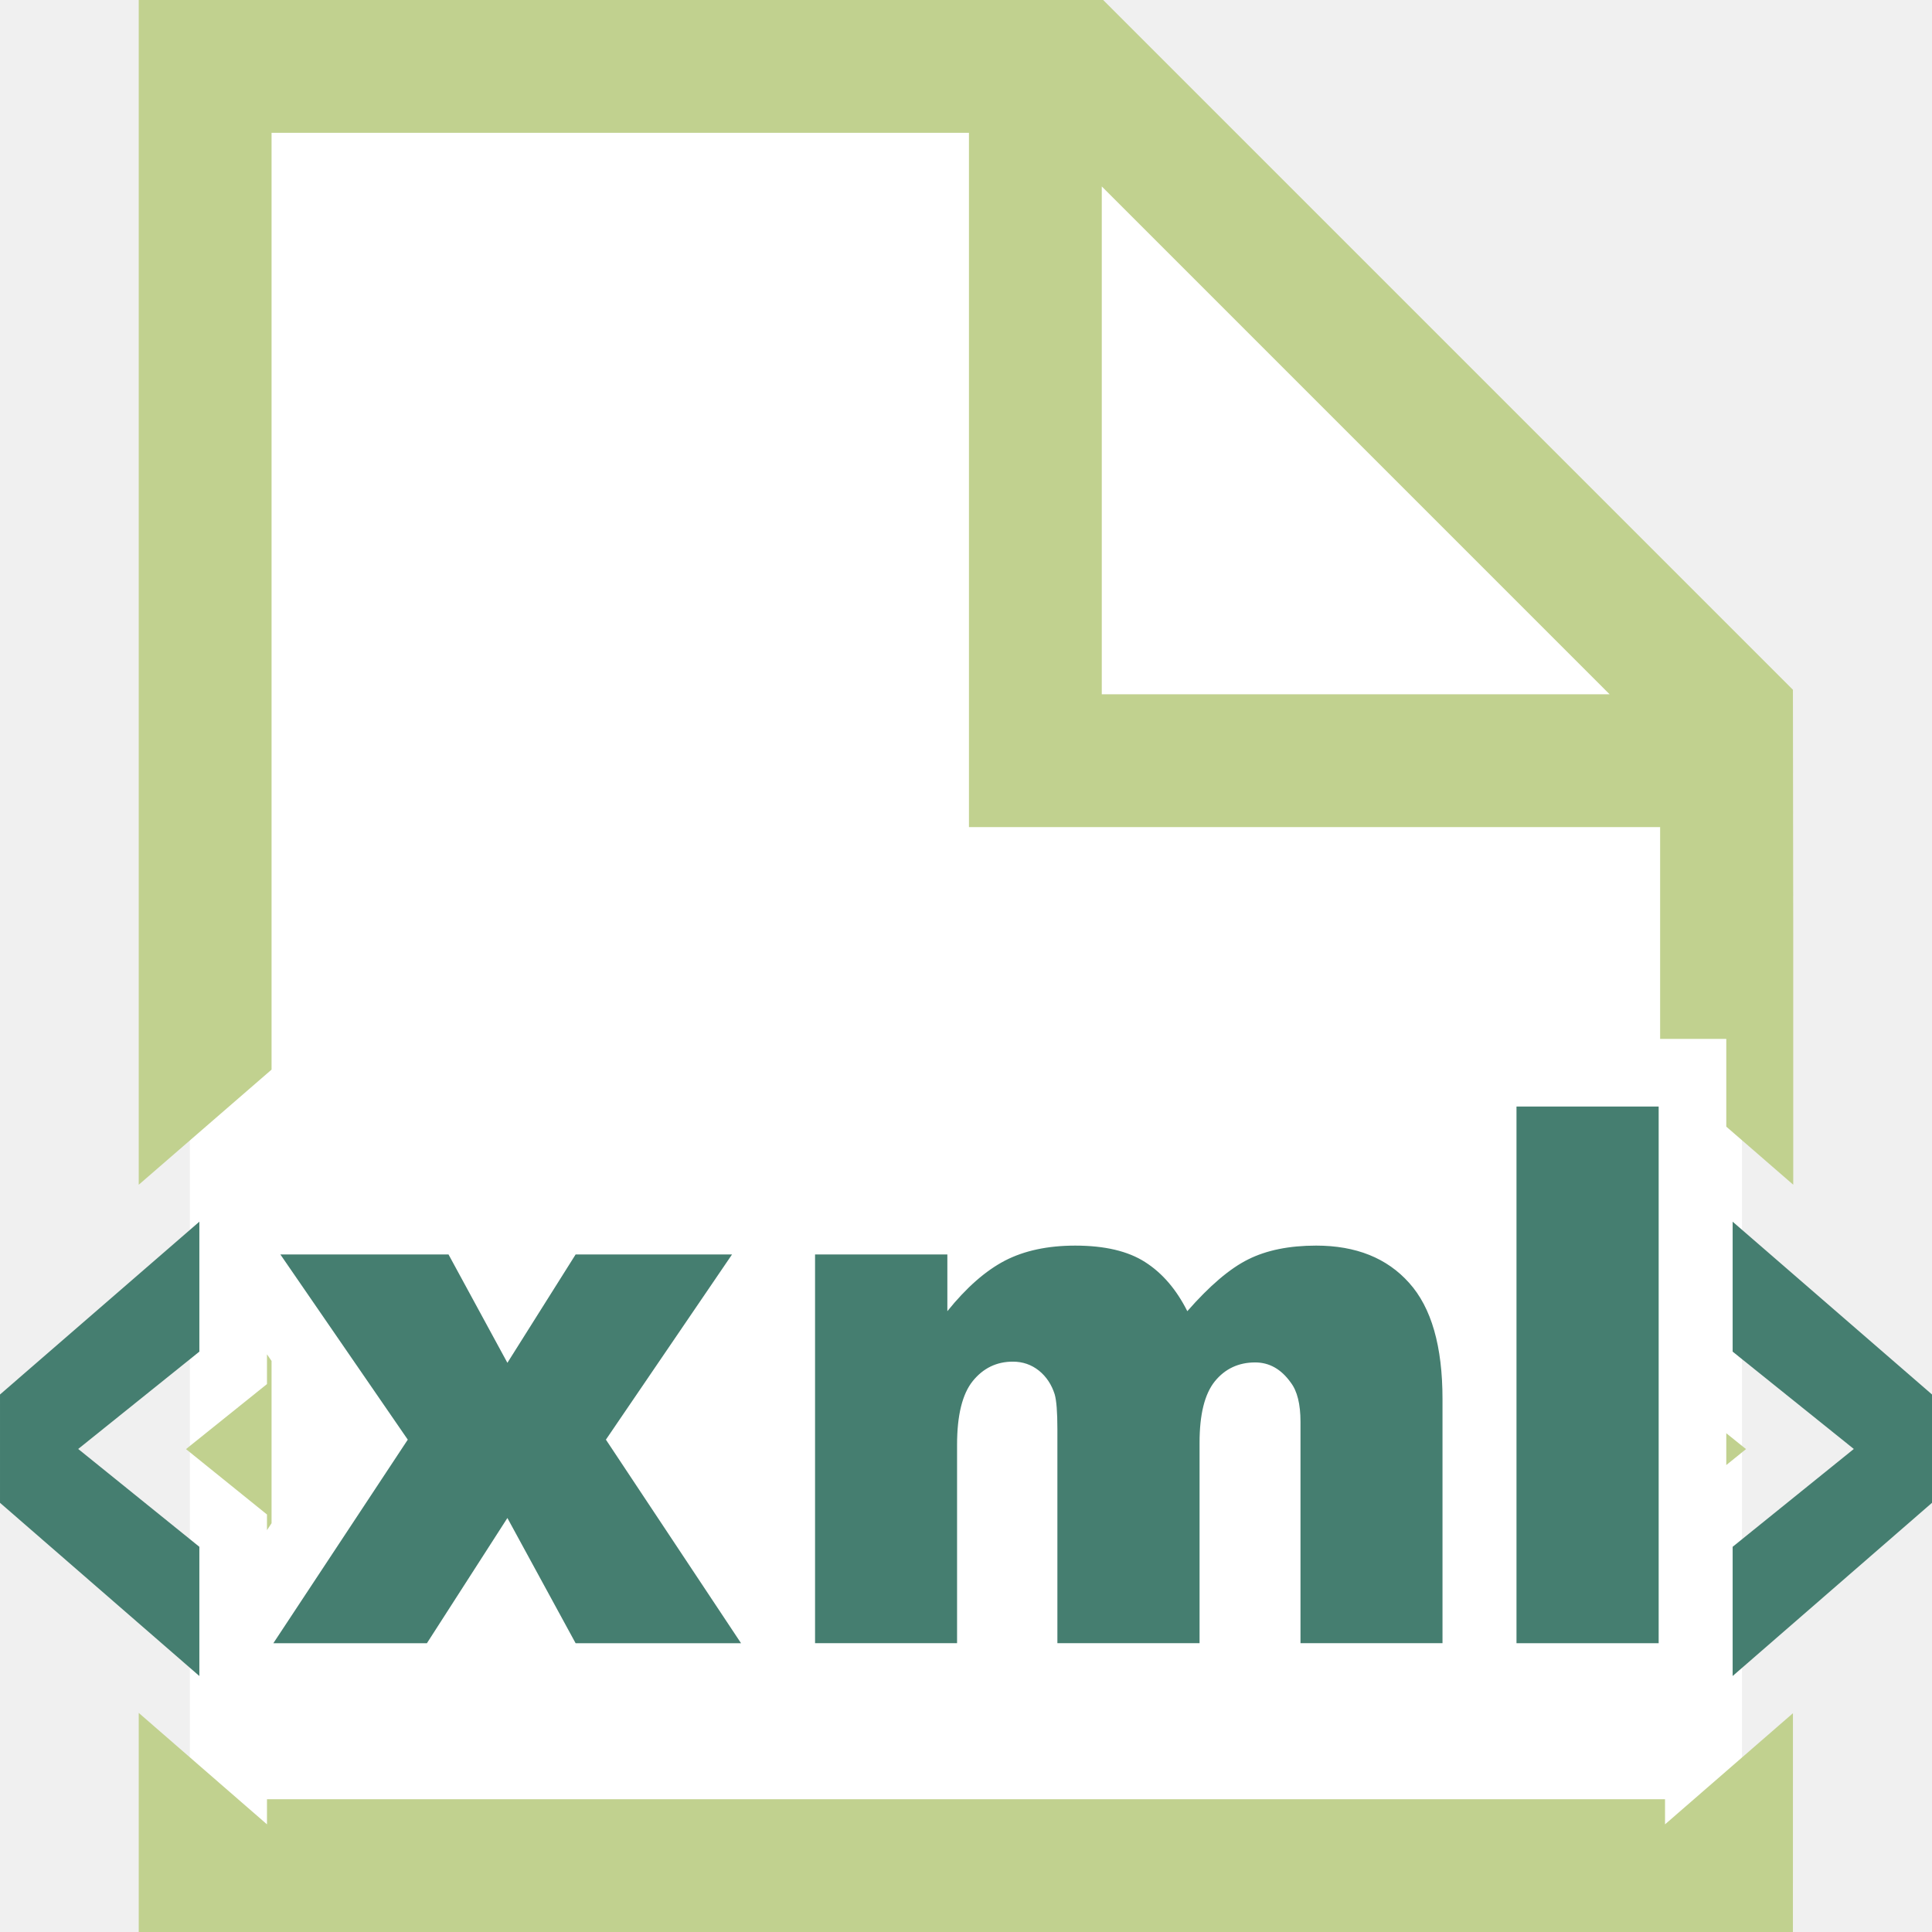
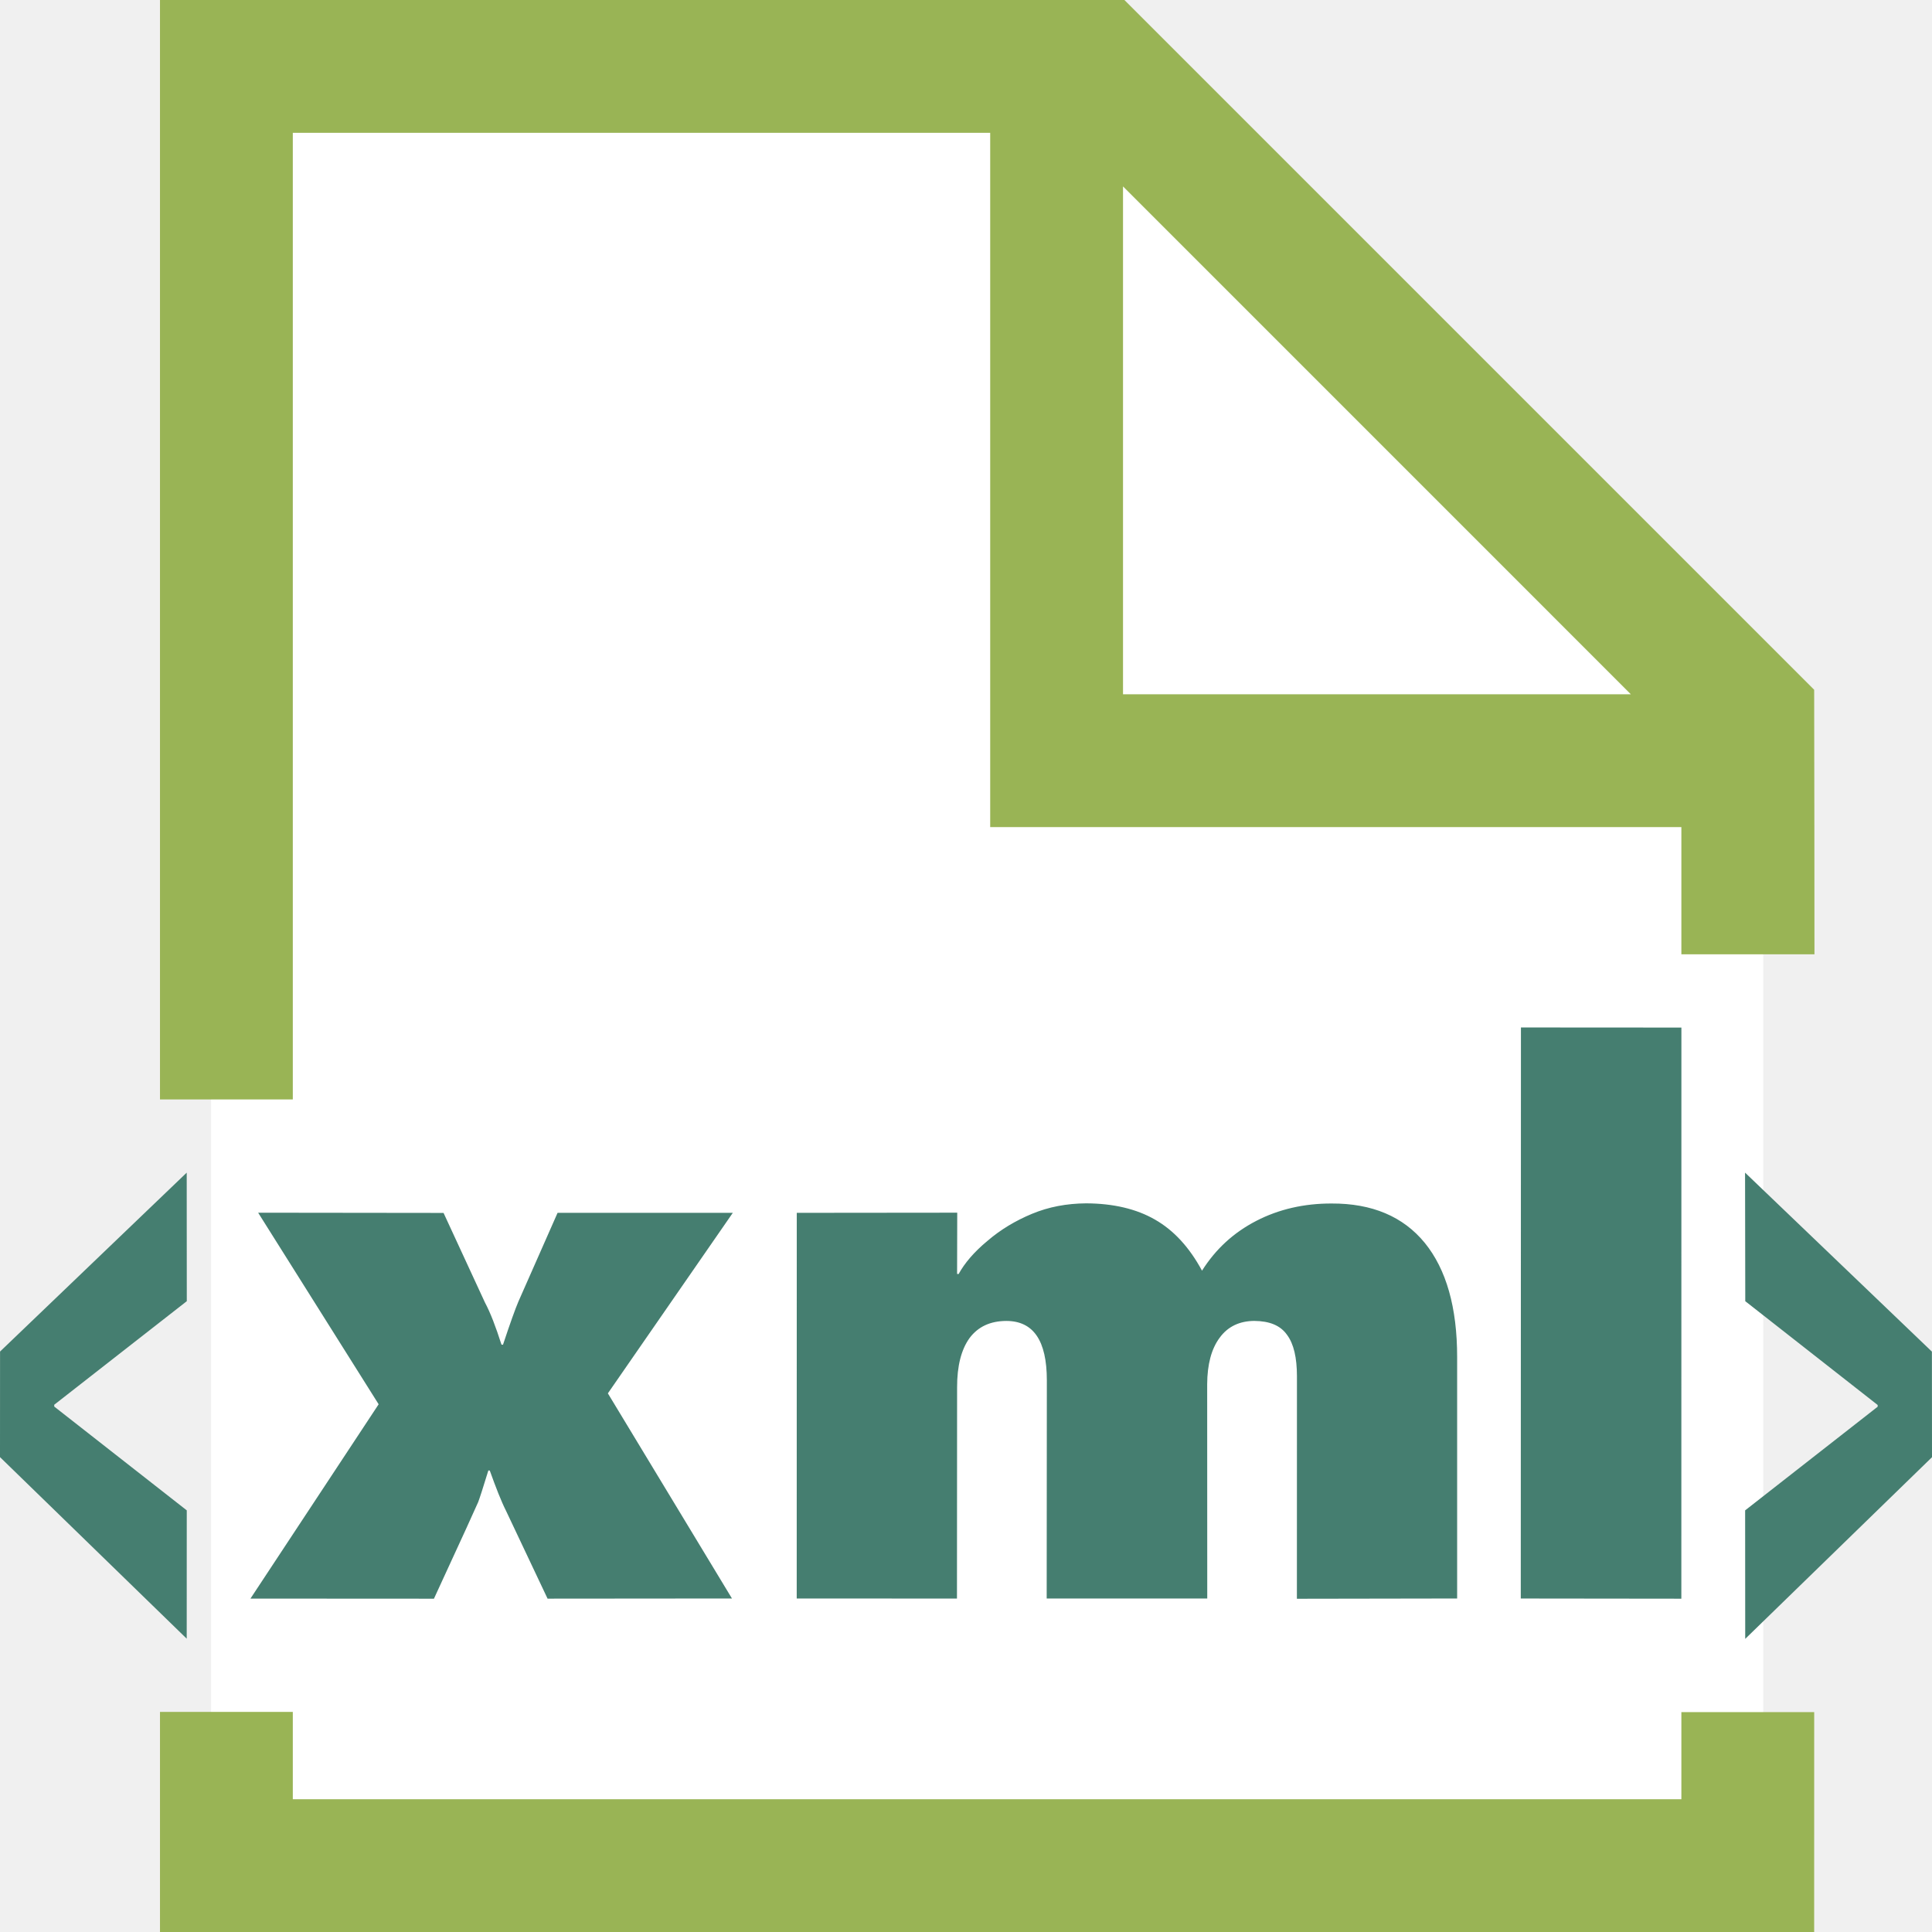
<svg xmlns="http://www.w3.org/2000/svg" version="1.1" width="35.433" height="35.433" xml:space="preserve">
-   <g transform="matrix(1.25,0,0,-1.25,0,35.43306)" id="g3106">
-     <g transform="matrix(0.1,0,0,0.1,-0.4269481,-0.00664677)" id="g3108">
-       <path d="m 32.121,273.473 0,-263.938 227.731,0 0,164.707 -99.235,99.231 -128.496,0" id="path3110" style="fill:#ffffff;fill-opacity:1;fill-rule:evenodd;stroke:none" />
-       <path d="m 267.328,0.066 -242.703,0 0,32.148 18.816,-16.352 0,3.688 c 68.372,0 136.75,0 205.122,0 l 0,-3.688 18.769,16.305 -0.004,-32.102 z M 24.625,109.703 l 0,173.828 141.5,0 101.203,-101.203 c 0.051,-24.191 0.055,-48.402 0.047,-72.617 l -9.824,8.516 0,12.875 -9.707,0 0,31.078 -101.41,0 0,101.863 -102.321,0 0,-137.445 C 37.609,120.973 31.117,115.332 24.625,109.703 z m 232.926,-36.457 0,-4.668 2.894,2.34 -2.894,2.328 z m -213.438,10.605 0,-23.809 -0.672,-1.016 0,2.297 -11.883,9.594 11.883,9.543 0,4.363 0.672,-0.973 z m 196.321,97.812 -74.512,74.516 0,-74.516 74.512,0" id="path3112" style="fill:#c1d18f;fill-opacity:1;fill-rule:evenodd;stroke:none" />
-       <path d="m 226.77,42.438 20.859,0 0,78.742 -20.859,0 0,-78.742 z" id="path3114" style="fill:#457e70;fill-opacity:1;fill-rule:nonzero;stroke:none" />
-       <path d="m 123.855,99.473 19.411,0 0,-8.32 c 2.804,3.481 5.613,5.938 8.457,7.422 2.84,1.465 6.277,2.199 10.304,2.199 4.325,0 7.743,-0.804 10.254,-2.417 2.532,-1.613 4.586,-4.016 6.192,-7.203 3.261,3.723 6.242,6.27 8.945,7.606 2.687,1.34 6,2.015 9.957,2.015 5.824,0 10.379,-1.812 13.637,-5.46 3.281,-3.633 4.902,-9.316 4.902,-17.051 l 0,-35.824 -20.836,0 0,32.488 c 0,2.586 -0.476,4.512 -1.433,5.758 -1.395,1.961 -3.137,2.949 -5.215,2.949 -2.442,0 -4.43,-0.934 -5.93,-2.785 -1.496,-1.871 -2.23,-4.859 -2.23,-8.984 l 0,-29.426 -20.86,0 0,31.426 c 0,2.512 -0.137,4.199 -0.398,5.098 -0.453,1.426 -1.219,2.582 -2.301,3.461 -1.102,0.879 -2.375,1.324 -3.836,1.324 -2.391,0 -4.348,-0.957 -5.879,-2.844 -1.535,-1.906 -2.305,-5.023 -2.305,-9.351 l 0,-29.113 -20.836,0 0,57.035" id="path3116" style="fill:#457e70;fill-opacity:1;fill-rule:nonzero;stroke:none" />
-       <path d="m 45.406,99.473 24.672,0 8.637,-15.895 10.008,15.895 22.949,0 -18.504,-27.168 19.828,-29.867 -24.273,0 -10.008,18.371 -11.809,-18.371 -22.531,0 19.723,29.867 -18.691,27.168" id="path3118" style="fill:#457e70;fill-opacity:1;fill-rule:nonzero;stroke:none" />
-       <path d="m 33.52,37.625 -29.25,25.414 0,15.891 29.25,25.355 0,-19.066 -17.777,-14.281 17.777,-14.355 0,-18.957" id="path3120" style="fill:#457e70;fill-opacity:1;fill-rule:nonzero;stroke:none" />
-       <path d="m 258.484,37.625 29.25,25.414 0,15.891 -29.25,25.355 0,-19.066 17.778,-14.281 -17.778,-14.355 0,-18.957" id="path3122" style="fill:#457e70;fill-opacity:1;fill-rule:nonzero;stroke:none" />
+   <g transform="matrix(1.25,0,0,-1.25,0,35.43306)" id="g3012">
+     <g transform="matrix(0.1,0,0,0.1,-0.1152385,-0.00664677)" id="g3014">
+       <path d="m 32.121,273.473 0,-263.938 227.731,0 0,164.707 -99.235,99.231 -128.496,0" id="path3016" style="fill:#ffffff;fill-opacity:1;fill-rule:evenodd;stroke:none" />
+       <path d="m 267.328,0.066 -242.703,0 0,32.293 19.488,0 0,-12.809 203.731,0 0,12.781 19.488,0 -0.004,-32.266 z M 247.844,143.516 l 0,18.664 -101.41,0 0,101.863 -102.321,0 0,-141.82 -19.488,0 0,161.308 141.5,0 101.203,-101.203 c 0.027,-12.933 0.035,-25.875 0.043,-38.812 l -19.527,0 z m -7.41,38.148 -74.512,74.516 0,-74.516 74.512,0" id="path3018" style="fill:#99b455;fill-opacity:1;fill-rule:evenodd;stroke:none" />
+       <path d="m 224.281,48.996 0.024,83.785 23.543,-0.015 -0.008,-83.797 -23.559,0.027 z m 60.336,20.734 -0.015,15.492 -27.414,26.261 0.031,-18.863 19.426,-15.23 0,-0.254 -19.446,-15.207 0.012,-18.855 27.406,26.656 z M 1.152,69.742 1.16,85.231 28.547,111.48 28.559,92.621 9.105,77.422 9.113,77.156 28.555,61.93 28.547,43.102 1.152,69.742 z M 90.34,79.098 108.547,49 81.492,48.977 75.394,61.871 c -0.711,1.41 -1.48,3.387 -2.383,5.902 l -0.207,0.008 C 72.027,65.254 71.543,63.754 71.32,63.164 71.082,62.602 68.941,57.875 64.82,48.969 L 37.898,48.984 56.707,77.496 39.027,105.602 66.231,105.57 72.305,92.426 c 0.805,-1.504 1.598,-3.586 2.422,-6.172 l 0.223,-0.027 c 1.07,3.23 1.832,5.336 2.262,6.336 l 5.75,13.024 25.711,0 -18.332,-26.488 z m 101.094,-30.137 0.007,32.656 c -0.007,2.723 -0.464,4.731 -1.453,6.062 -0.98,1.395 -2.578,2.027 -4.804,2.047 -2.145,-0.012 -3.875,-0.812 -5.071,-2.453 -1.23,-1.641 -1.828,-3.938 -1.843,-6.844 L 178.281,49 l -23.558,-0.004 0.023,32.027 c -0.004,5.832 -1.98,8.691 -5.941,8.699 -2.367,-0.008 -4.157,-0.848 -5.403,-2.516 -1.214,-1.688 -1.828,-4.086 -1.824,-7.226 L 141.559,48.988 118.047,49 l 0.008,56.582 23.543,0.023 -0.02,-8.988 0.223,-0.012 c 0.887,1.609 2.269,3.238 4.226,4.859 1.922,1.656 4.114,2.965 6.551,3.98 2.442,1.012 5.059,1.508 7.926,1.532 3.976,-0.016 7.379,-0.809 10.113,-2.387 2.77,-1.582 5.051,-4.082 6.895,-7.492 2.008,3.172 4.629,5.586 7.972,7.312 3.309,1.707 7,2.551 11.043,2.543 5.926,0.024 10.504,-1.902 13.676,-5.785 3.141,-3.867 4.75,-9.457 4.742,-16.777 l 0,-35.391 -23.511,-0.039" id="path3020" style="fill:#457e70;fill-opacity:1;fill-rule:nonzero;stroke:none" />
    </g>
  </g>
</svg>
